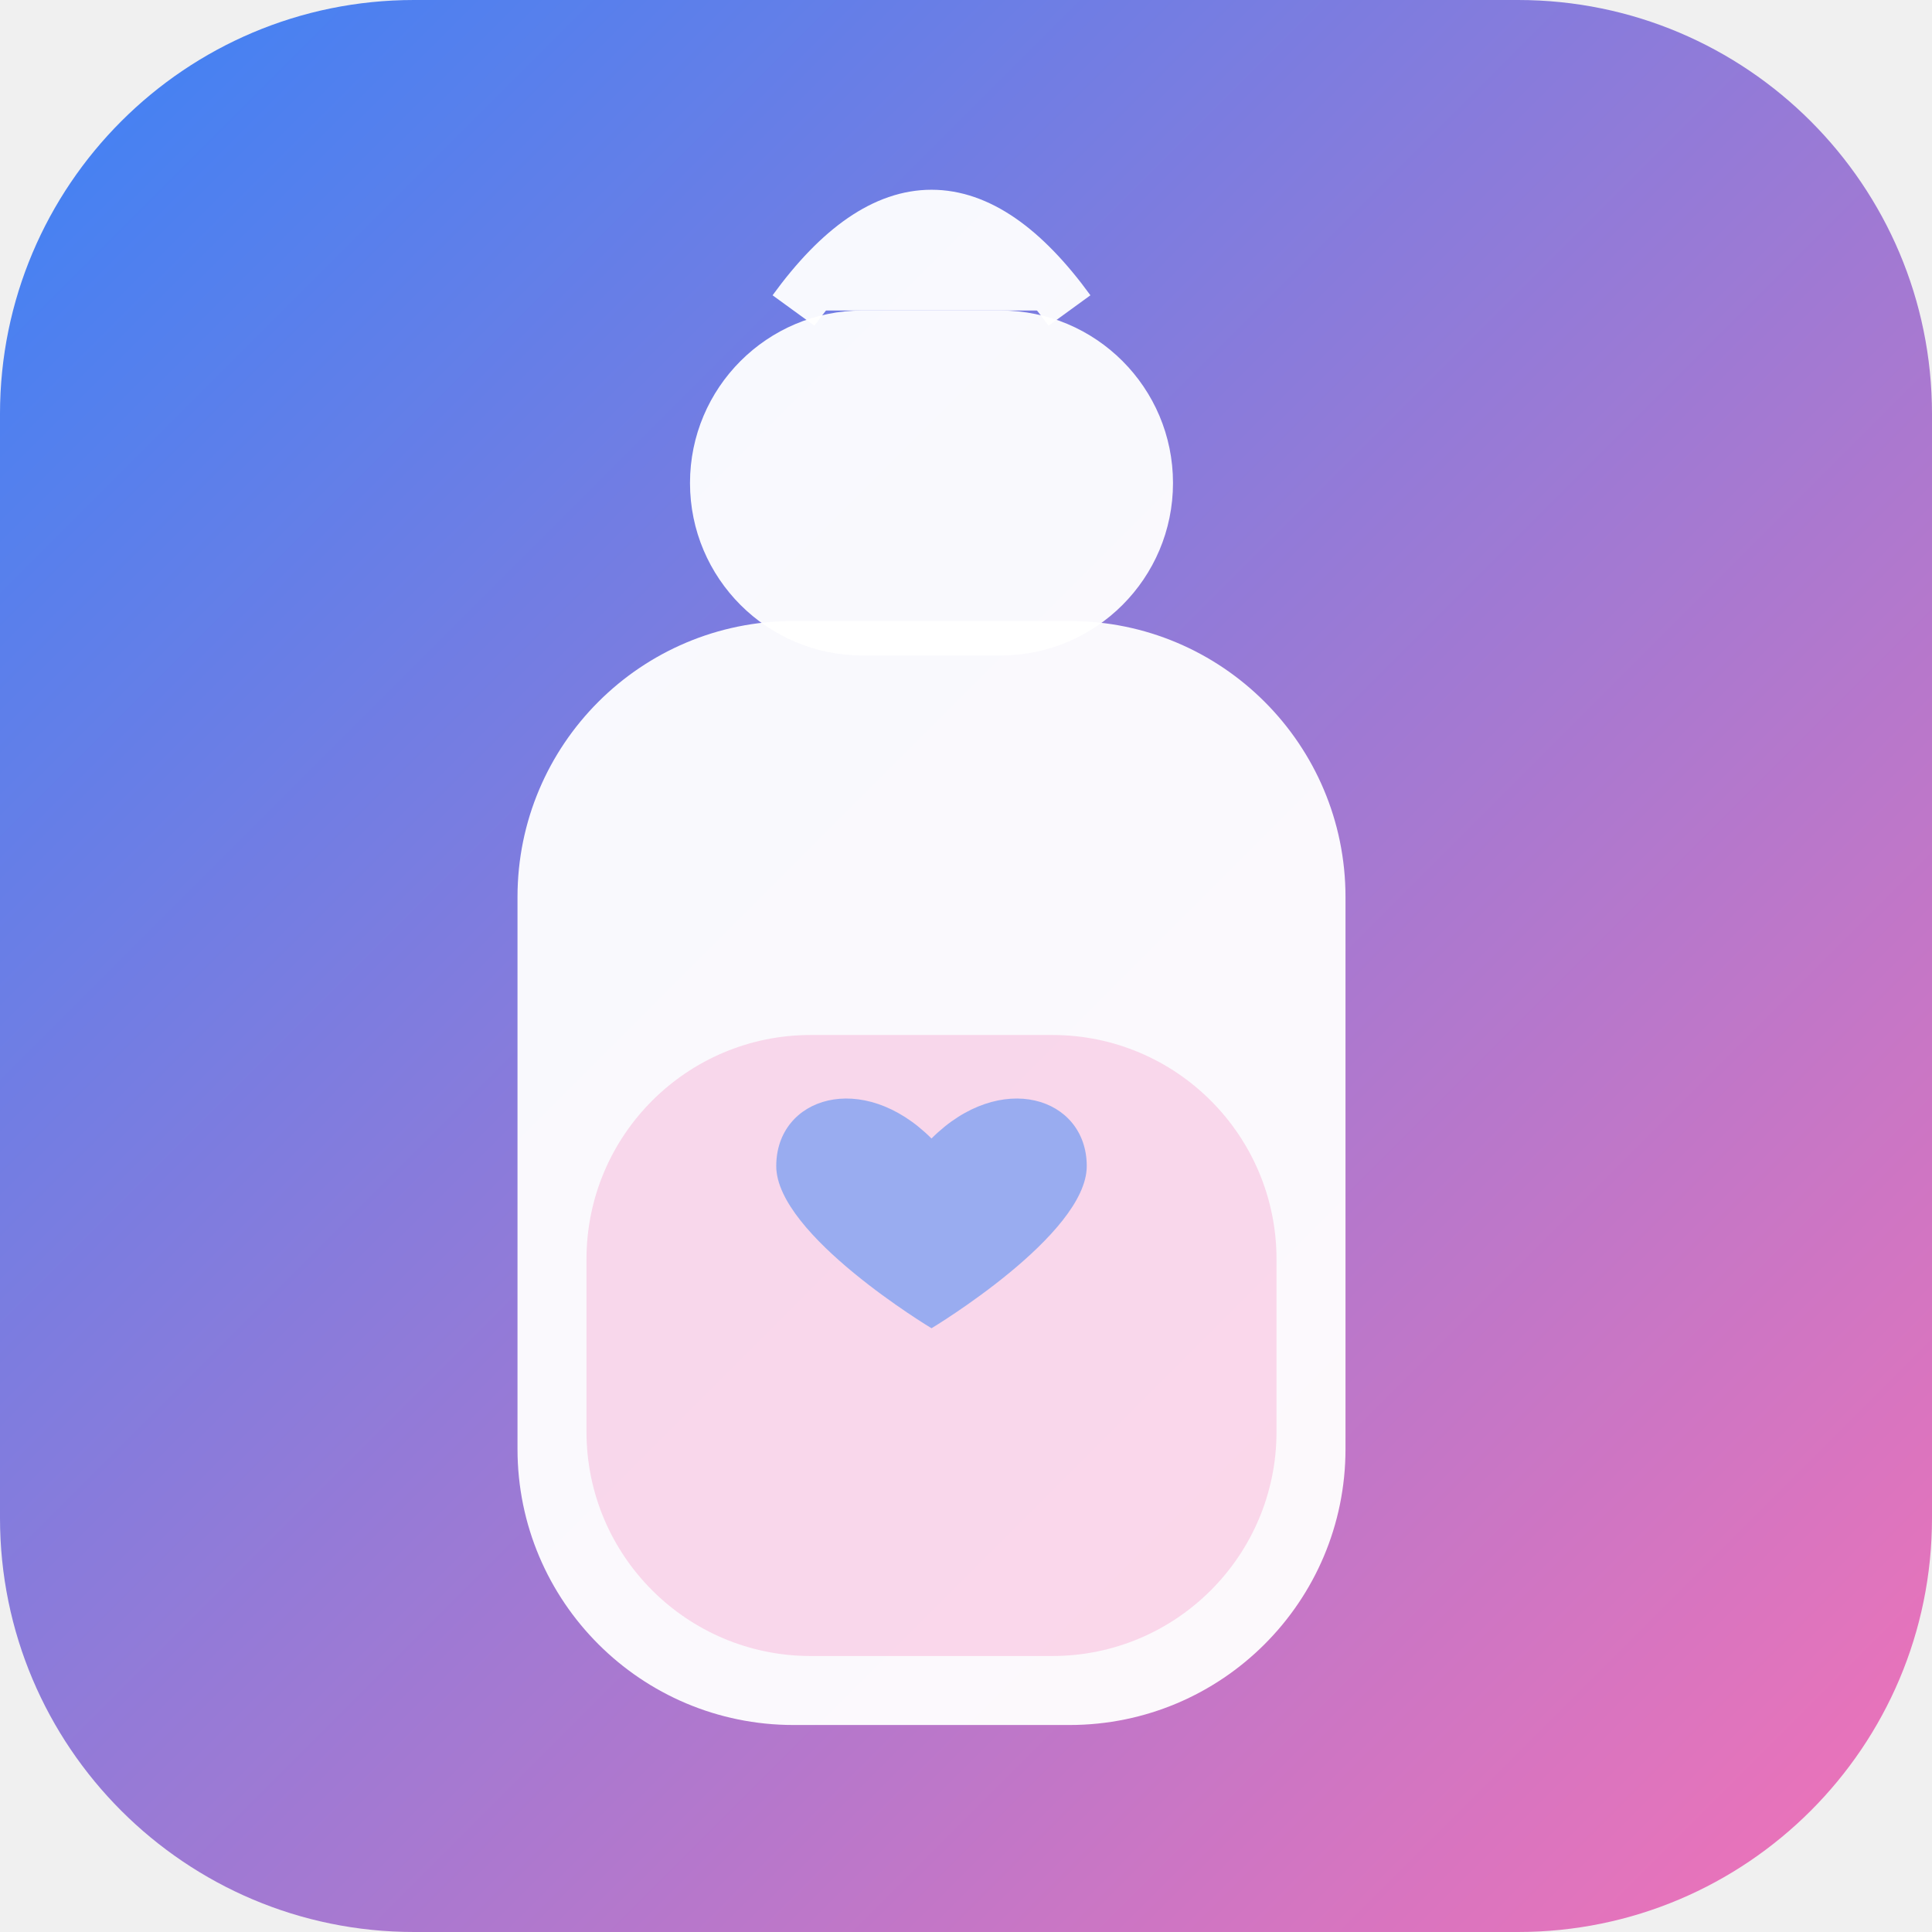
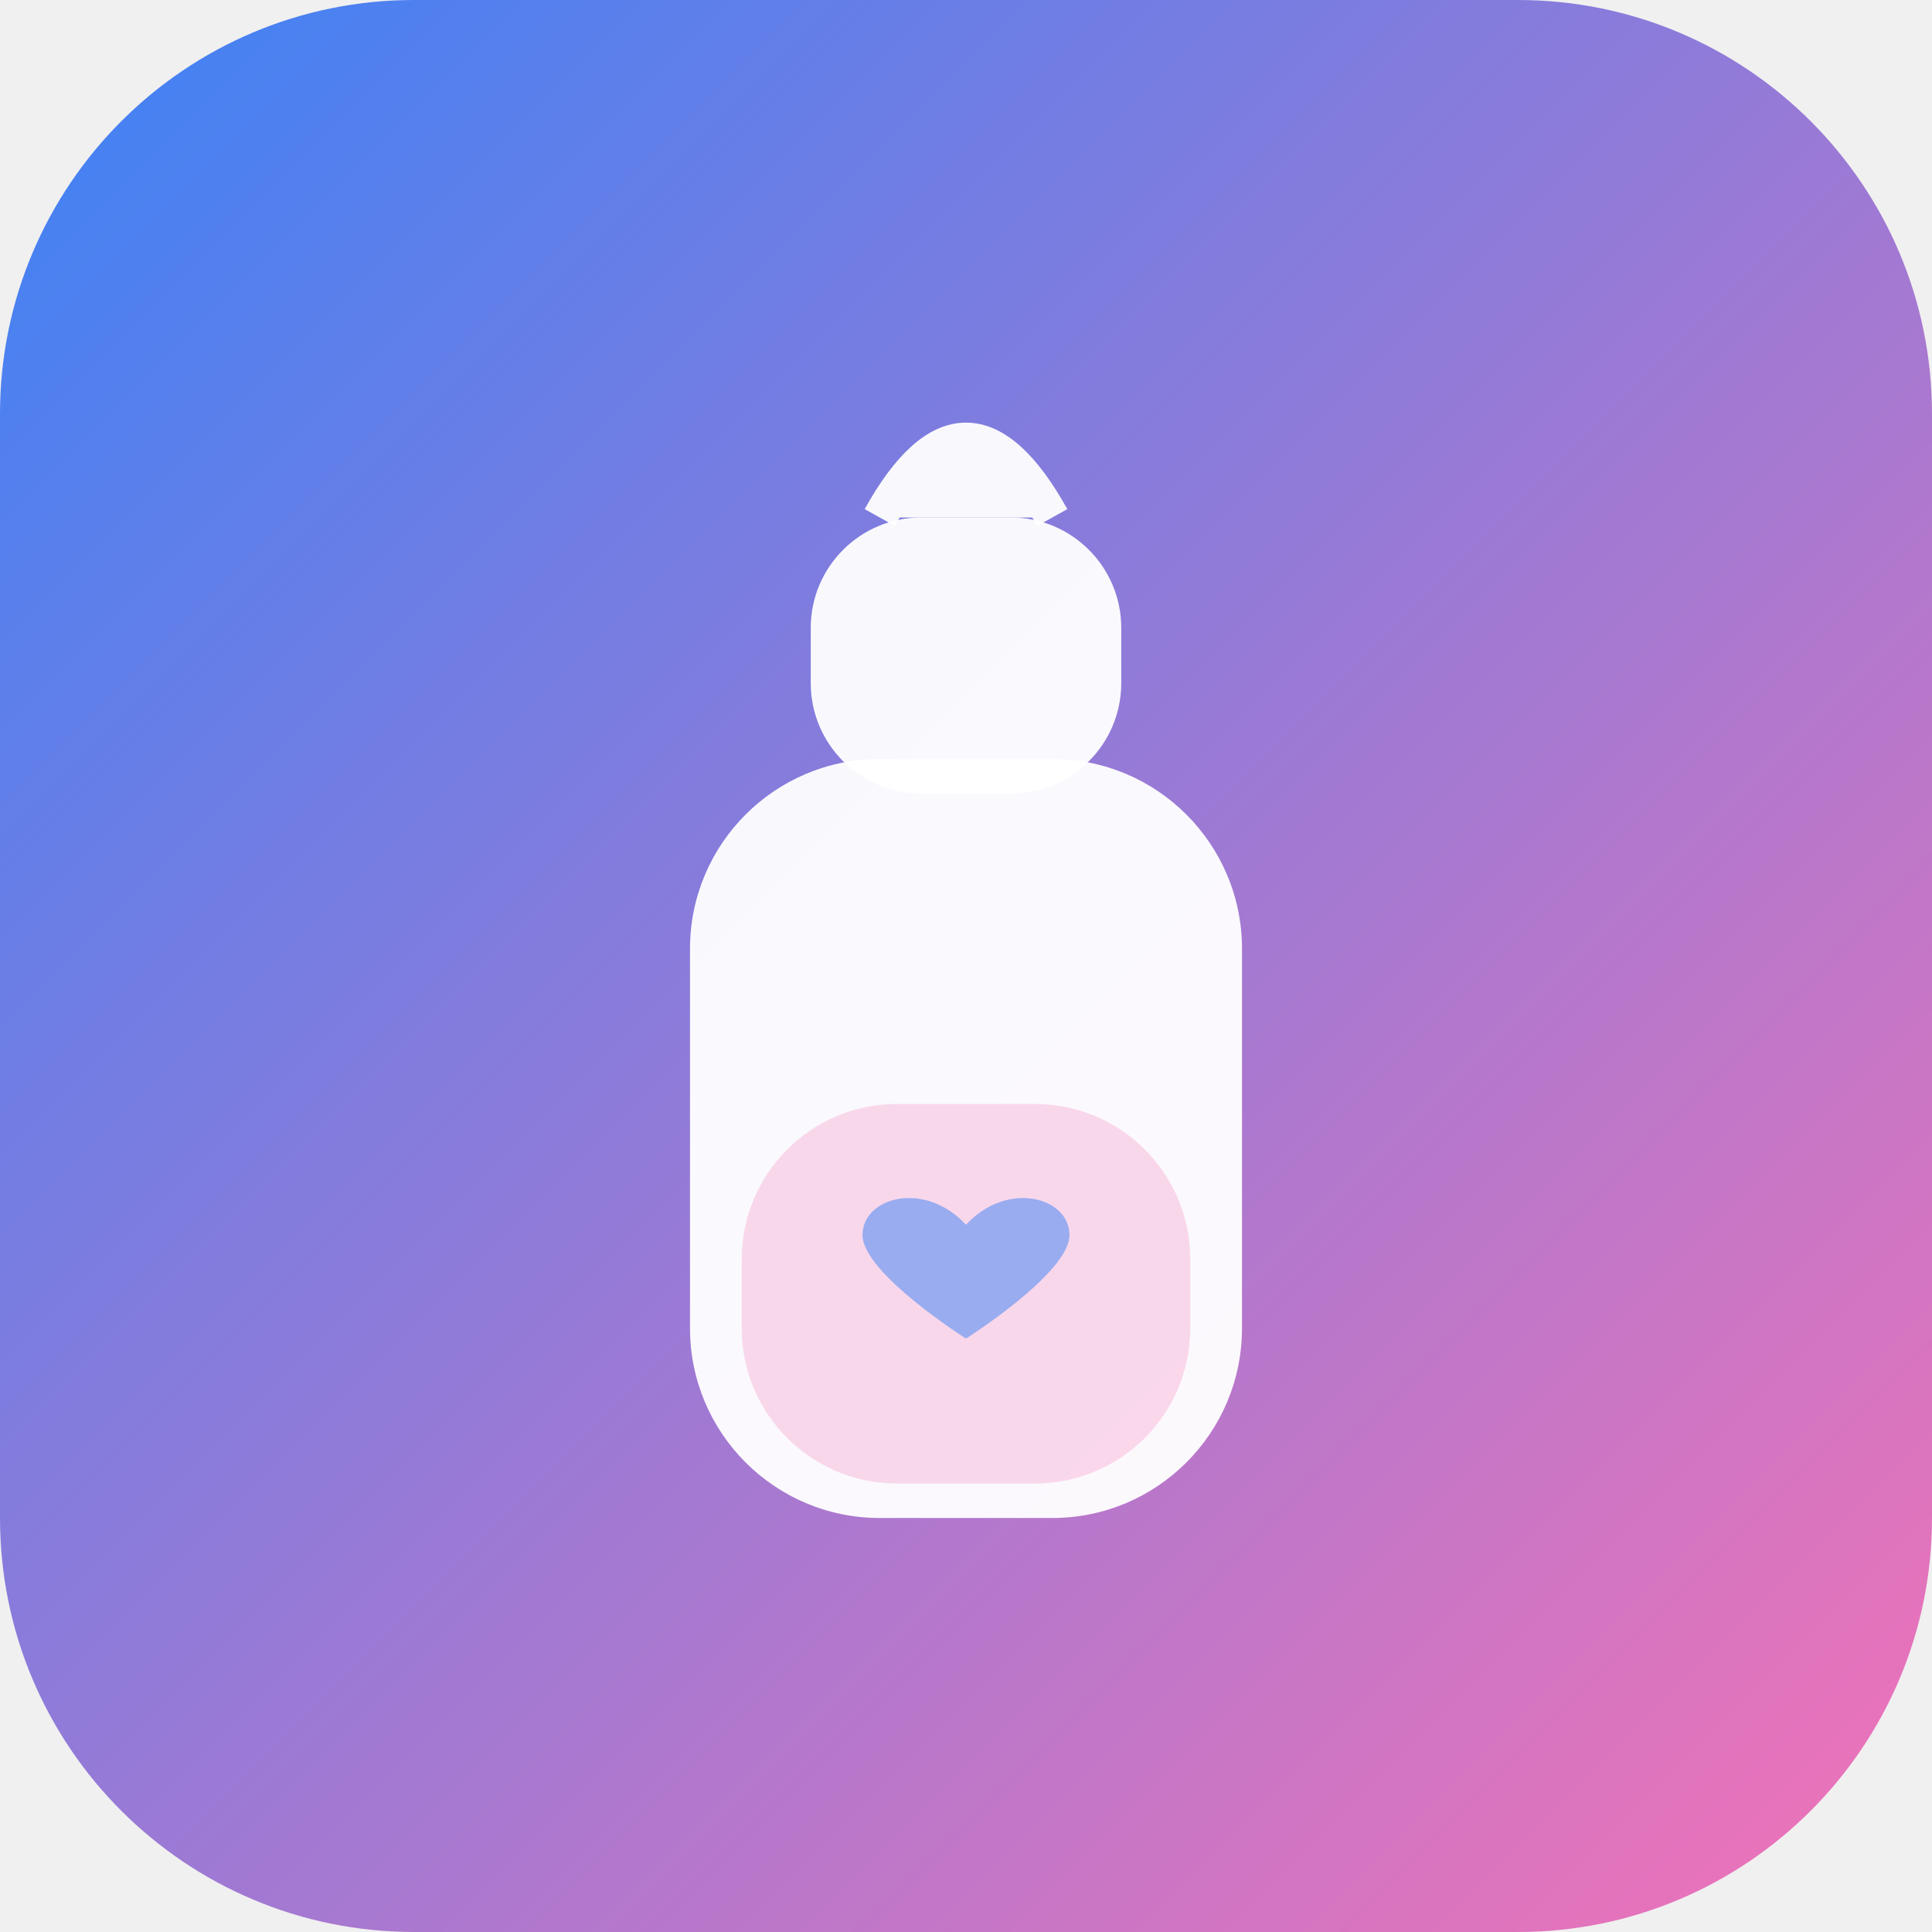
<svg xmlns="http://www.w3.org/2000/svg" viewBox="0 0 56 56">
  <defs>
    <linearGradient id="bg" x1="0%" y1="0%" x2="100%" y2="100%">
      <stop offset="0%" style="stop-color:#3b82f6" />
      <stop offset="100%" style="stop-color:#f472b6" />
    </linearGradient>
  </defs>
  <rect width="56" height="56" rx="12" ry="12" fill="url(#bg)" />
-   <rect x="15" y="18" width="24" height="32" rx="8" fill="white" opacity="0.95" />
-   <rect x="20" y="9" width="14" height="10" rx="5" fill="white" opacity="0.95" />
-   <path d="M23 9 Q27 3.5 31 9" fill="white" opacity="0.95" stroke="white" stroke-width="1.5" />
-   <rect x="17" y="30" width="20" height="18" rx="6.5" fill="rgba(244,114,182,0.25)" />
-   <path d="M27 33 C25 31 22.5 31.8 22.5 33.8 C22.5 35.8 27 38.5 27 38.5 C27 38.5 31.5 35.8 31.5 33.8 C31.5 31.8 29 31 27 33Z" fill="rgba(59,130,246,0.5)" />
+   <rect x="20" y="22" width="16" height="22" rx="5.5" fill="white" opacity="0.95" />
+   <rect x="23.5" y="15" width="9" height="8" rx="3.2" fill="white" opacity="0.95" />
+   <path d="M25.5 15 Q28 10.5 30.5 15" fill="white" opacity="0.95" stroke="white" stroke-width="1" />
+   <rect x="21.5" y="32" width="13" height="11" rx="4.5" fill="rgba(244,114,182,0.25)" />
+   <path d="M28 35.5 C26.8 34.2 25 34.7 25 35.8 C25 36.9 28 38.8 28 38.8 C28 38.8 31 36.9 31 35.8 C31 34.7 29.2 34.2 28 35.5Z" fill="rgba(59,130,246,0.5)" />
</svg>
